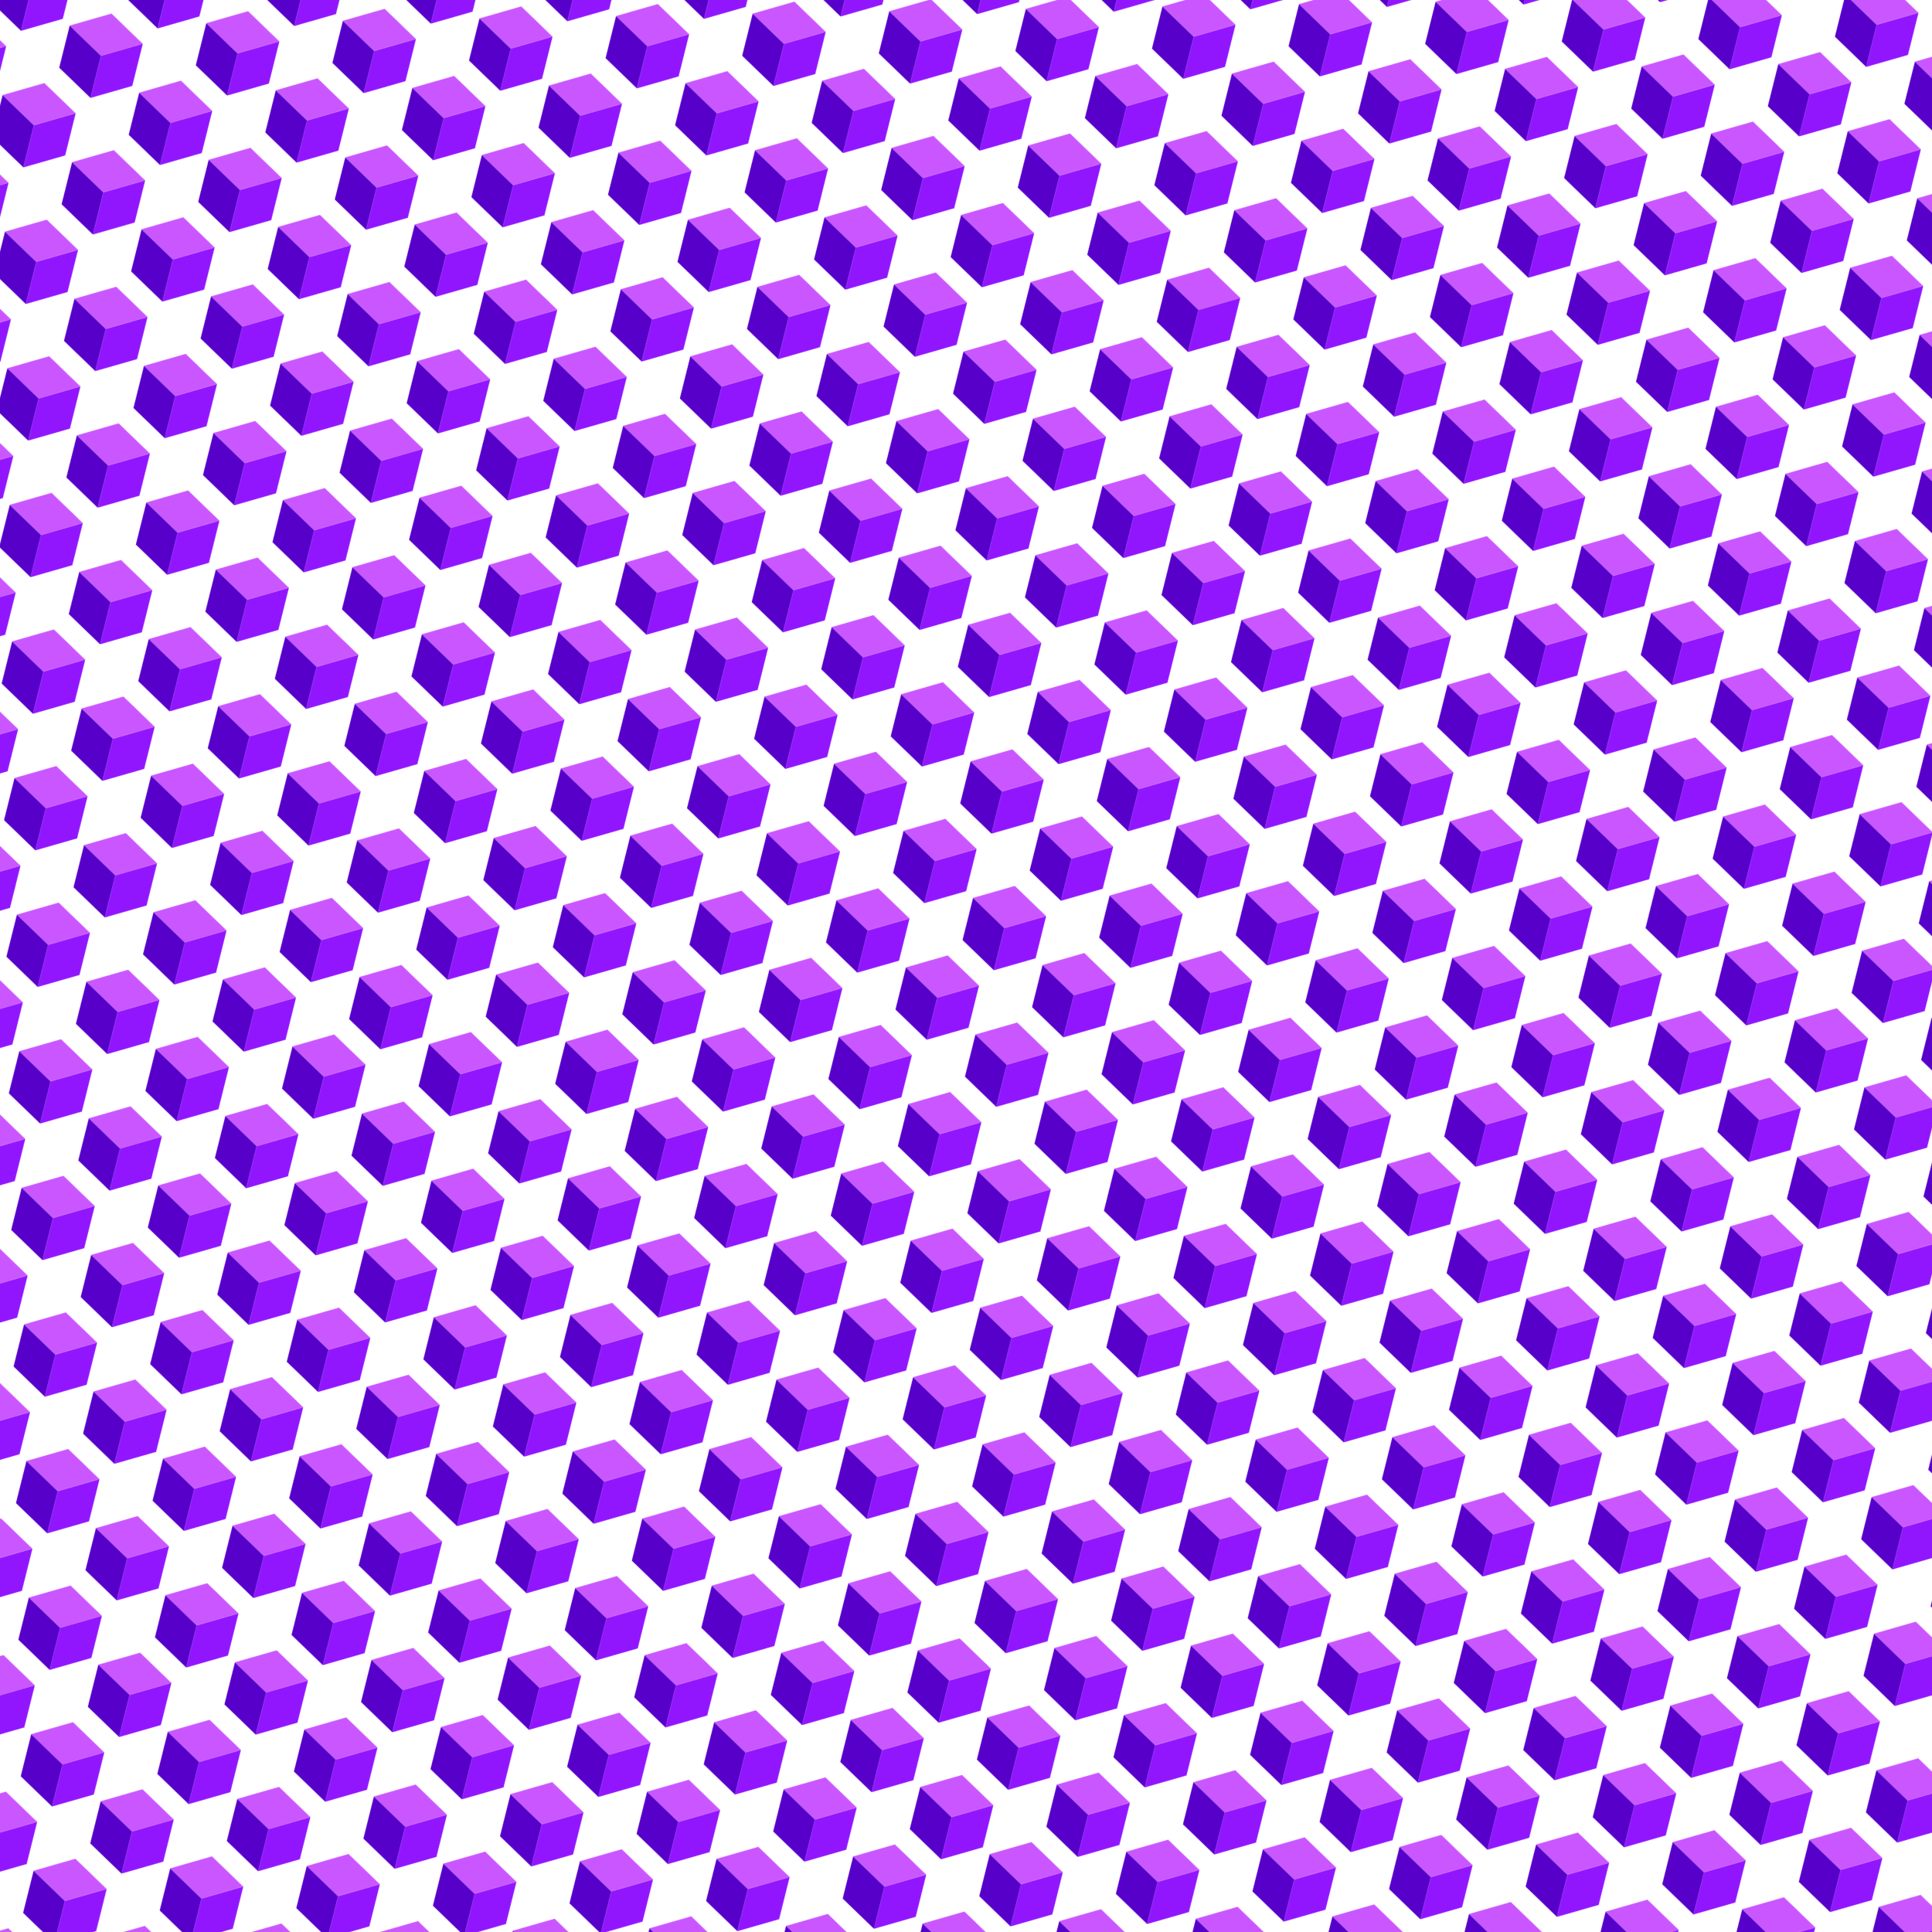
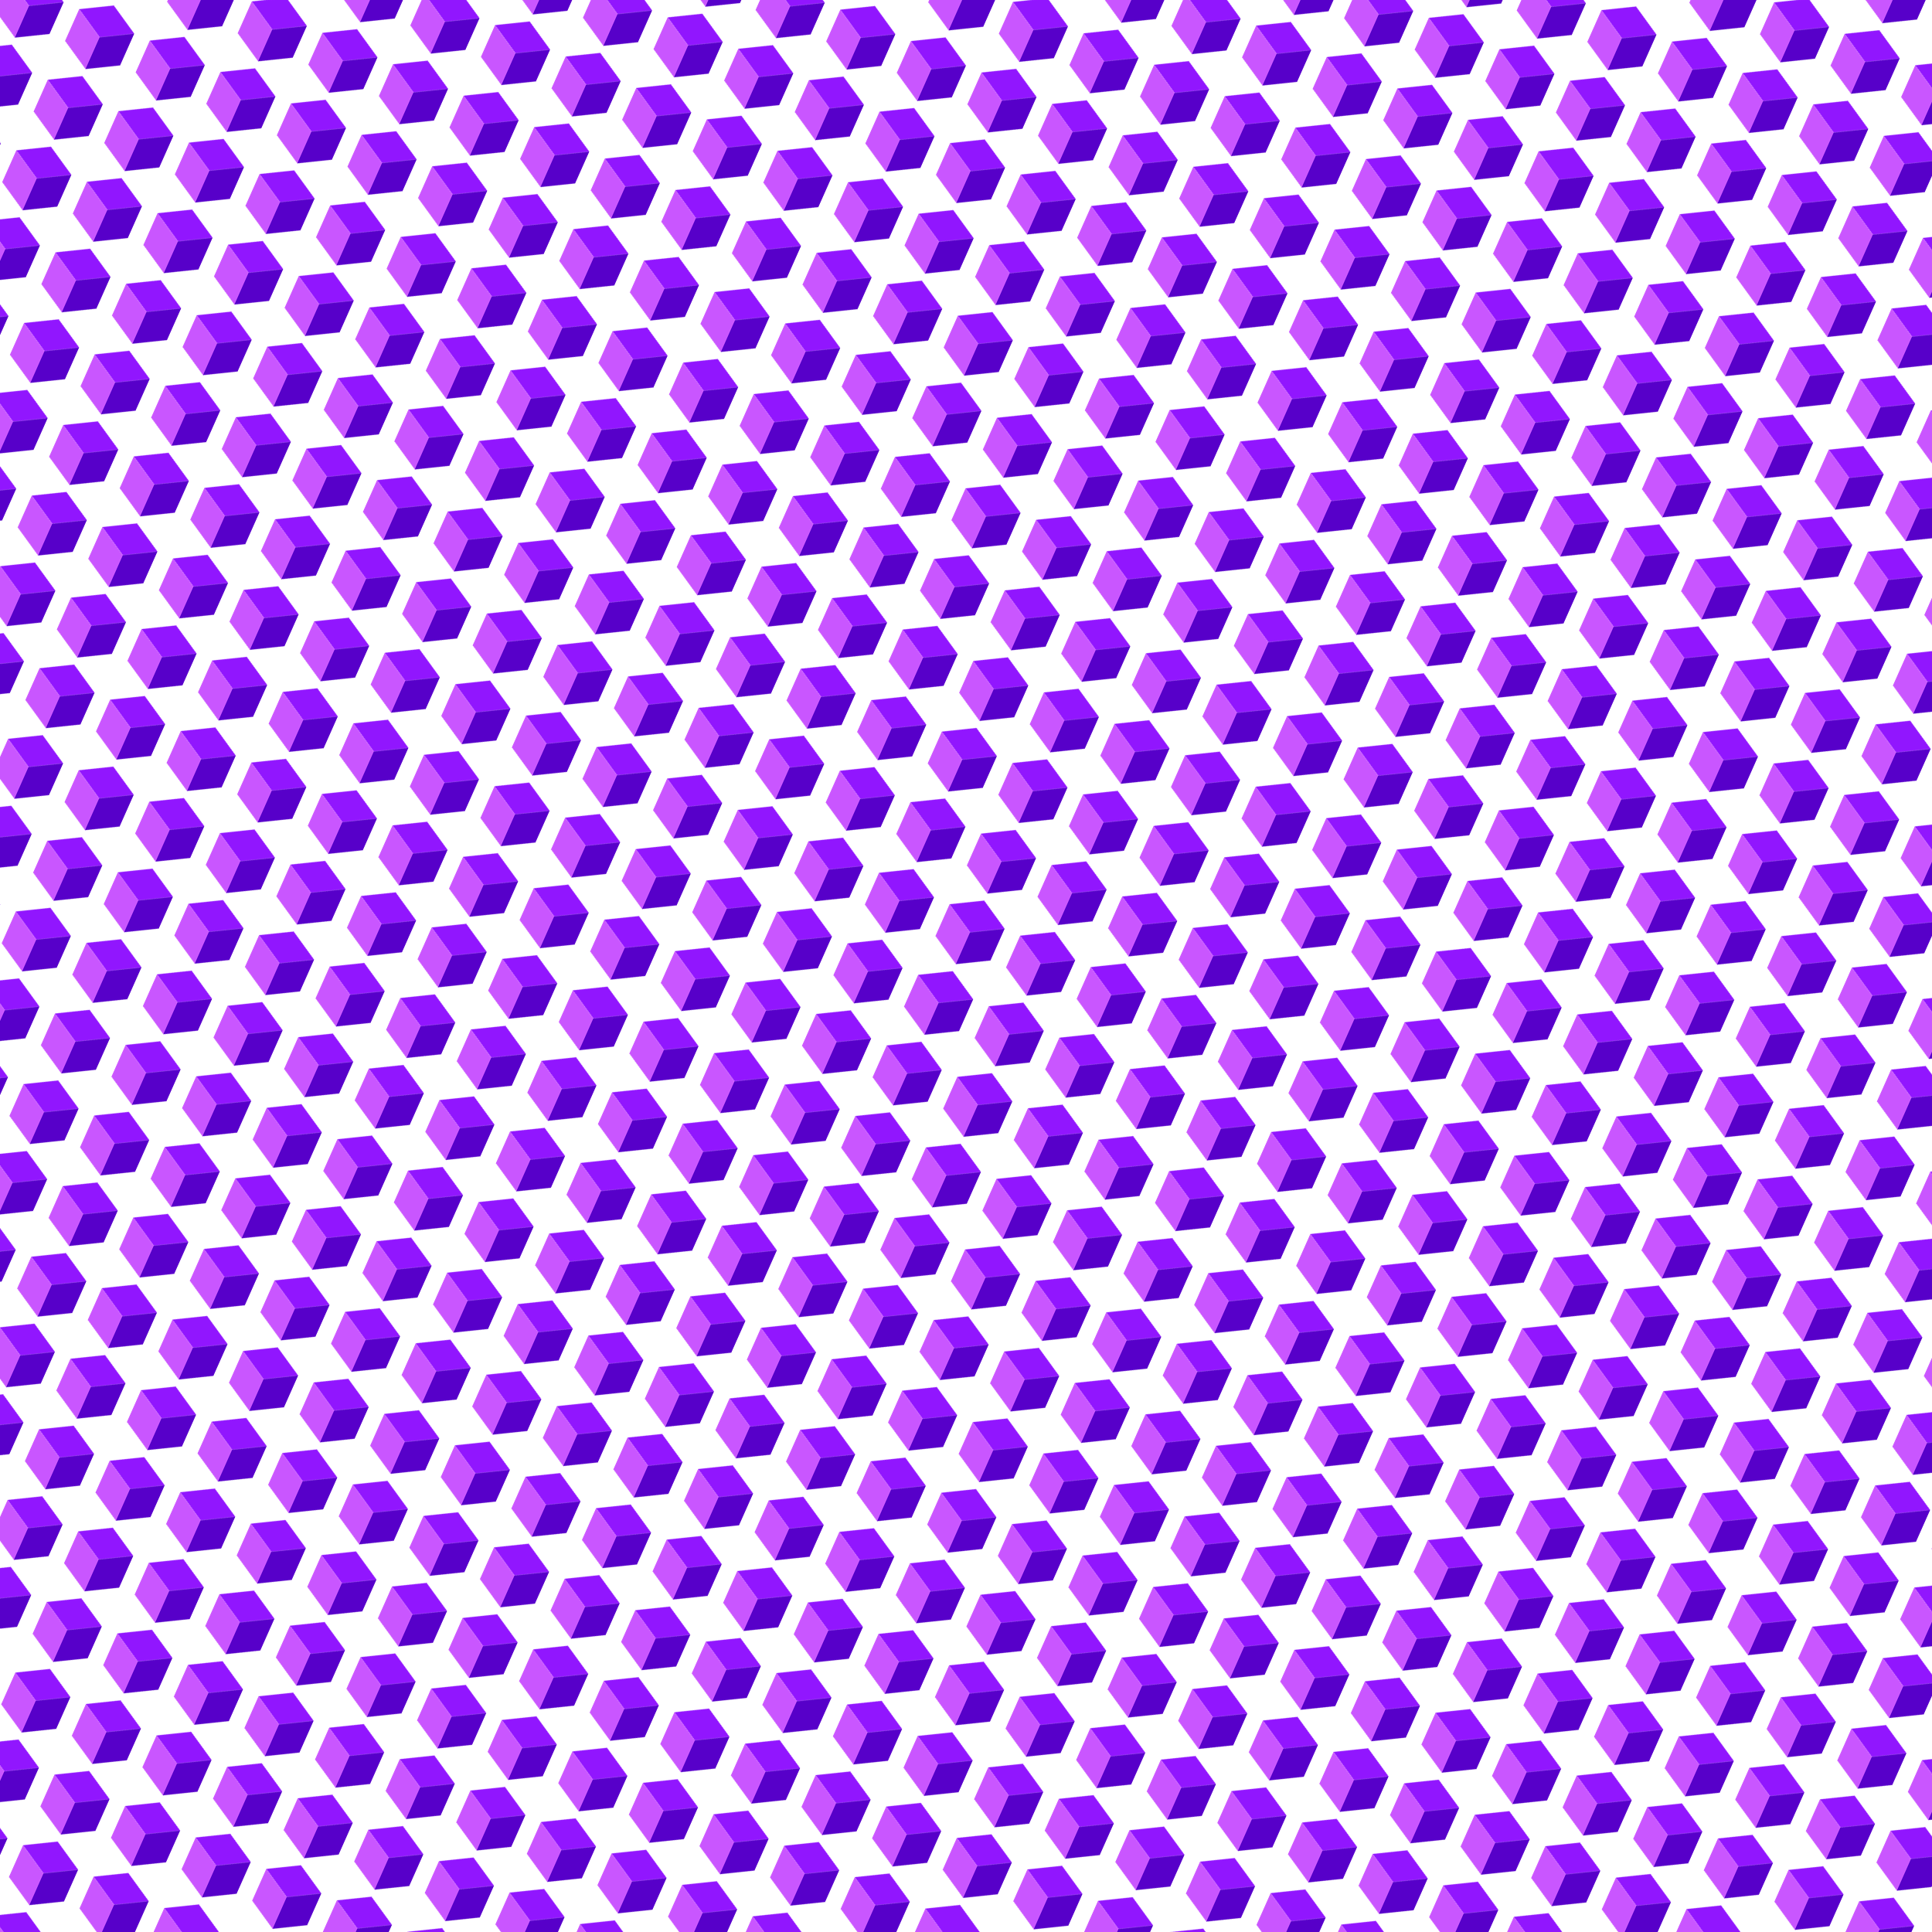
<svg xmlns="http://www.w3.org/2000/svg" version="1.1" viewBox="0 0 800 800" width="800" height="800">
  <defs>
-     <pattern id="mmmotif-pattern" width="40" height="40" patternUnits="userSpaceOnUse" patternTransform="translate(-44 -32) scale(1) rotate(134) skewX(0) skewY(0)">
+     <pattern id="mmmotif-pattern" width="40" height="40" patternUnits="userSpaceOnUse" patternTransform="translate(-100 -100) scale(0.8) rotate(24) skewX(0) skewY(0)">
      <rect width="18" height="18" transform="matrix(0.866025 0.5 -0.866025 0.5 20 2)" fill="hsl(272, 99%, 54%)" />
      <rect width="18" height="18" transform="matrix(0.866025 0.5 -2.20305e-08 1 4.41162 11)" fill="#c956ff" />
      <rect width="18" height="18" transform="matrix(0.866025 -0.5 2.20305e-08 1 20 20)" fill="#5700c9" />
    </pattern>
  </defs>
  <rect width="800" height="800" fill="url(#mmmotif-pattern)" />
</svg>
